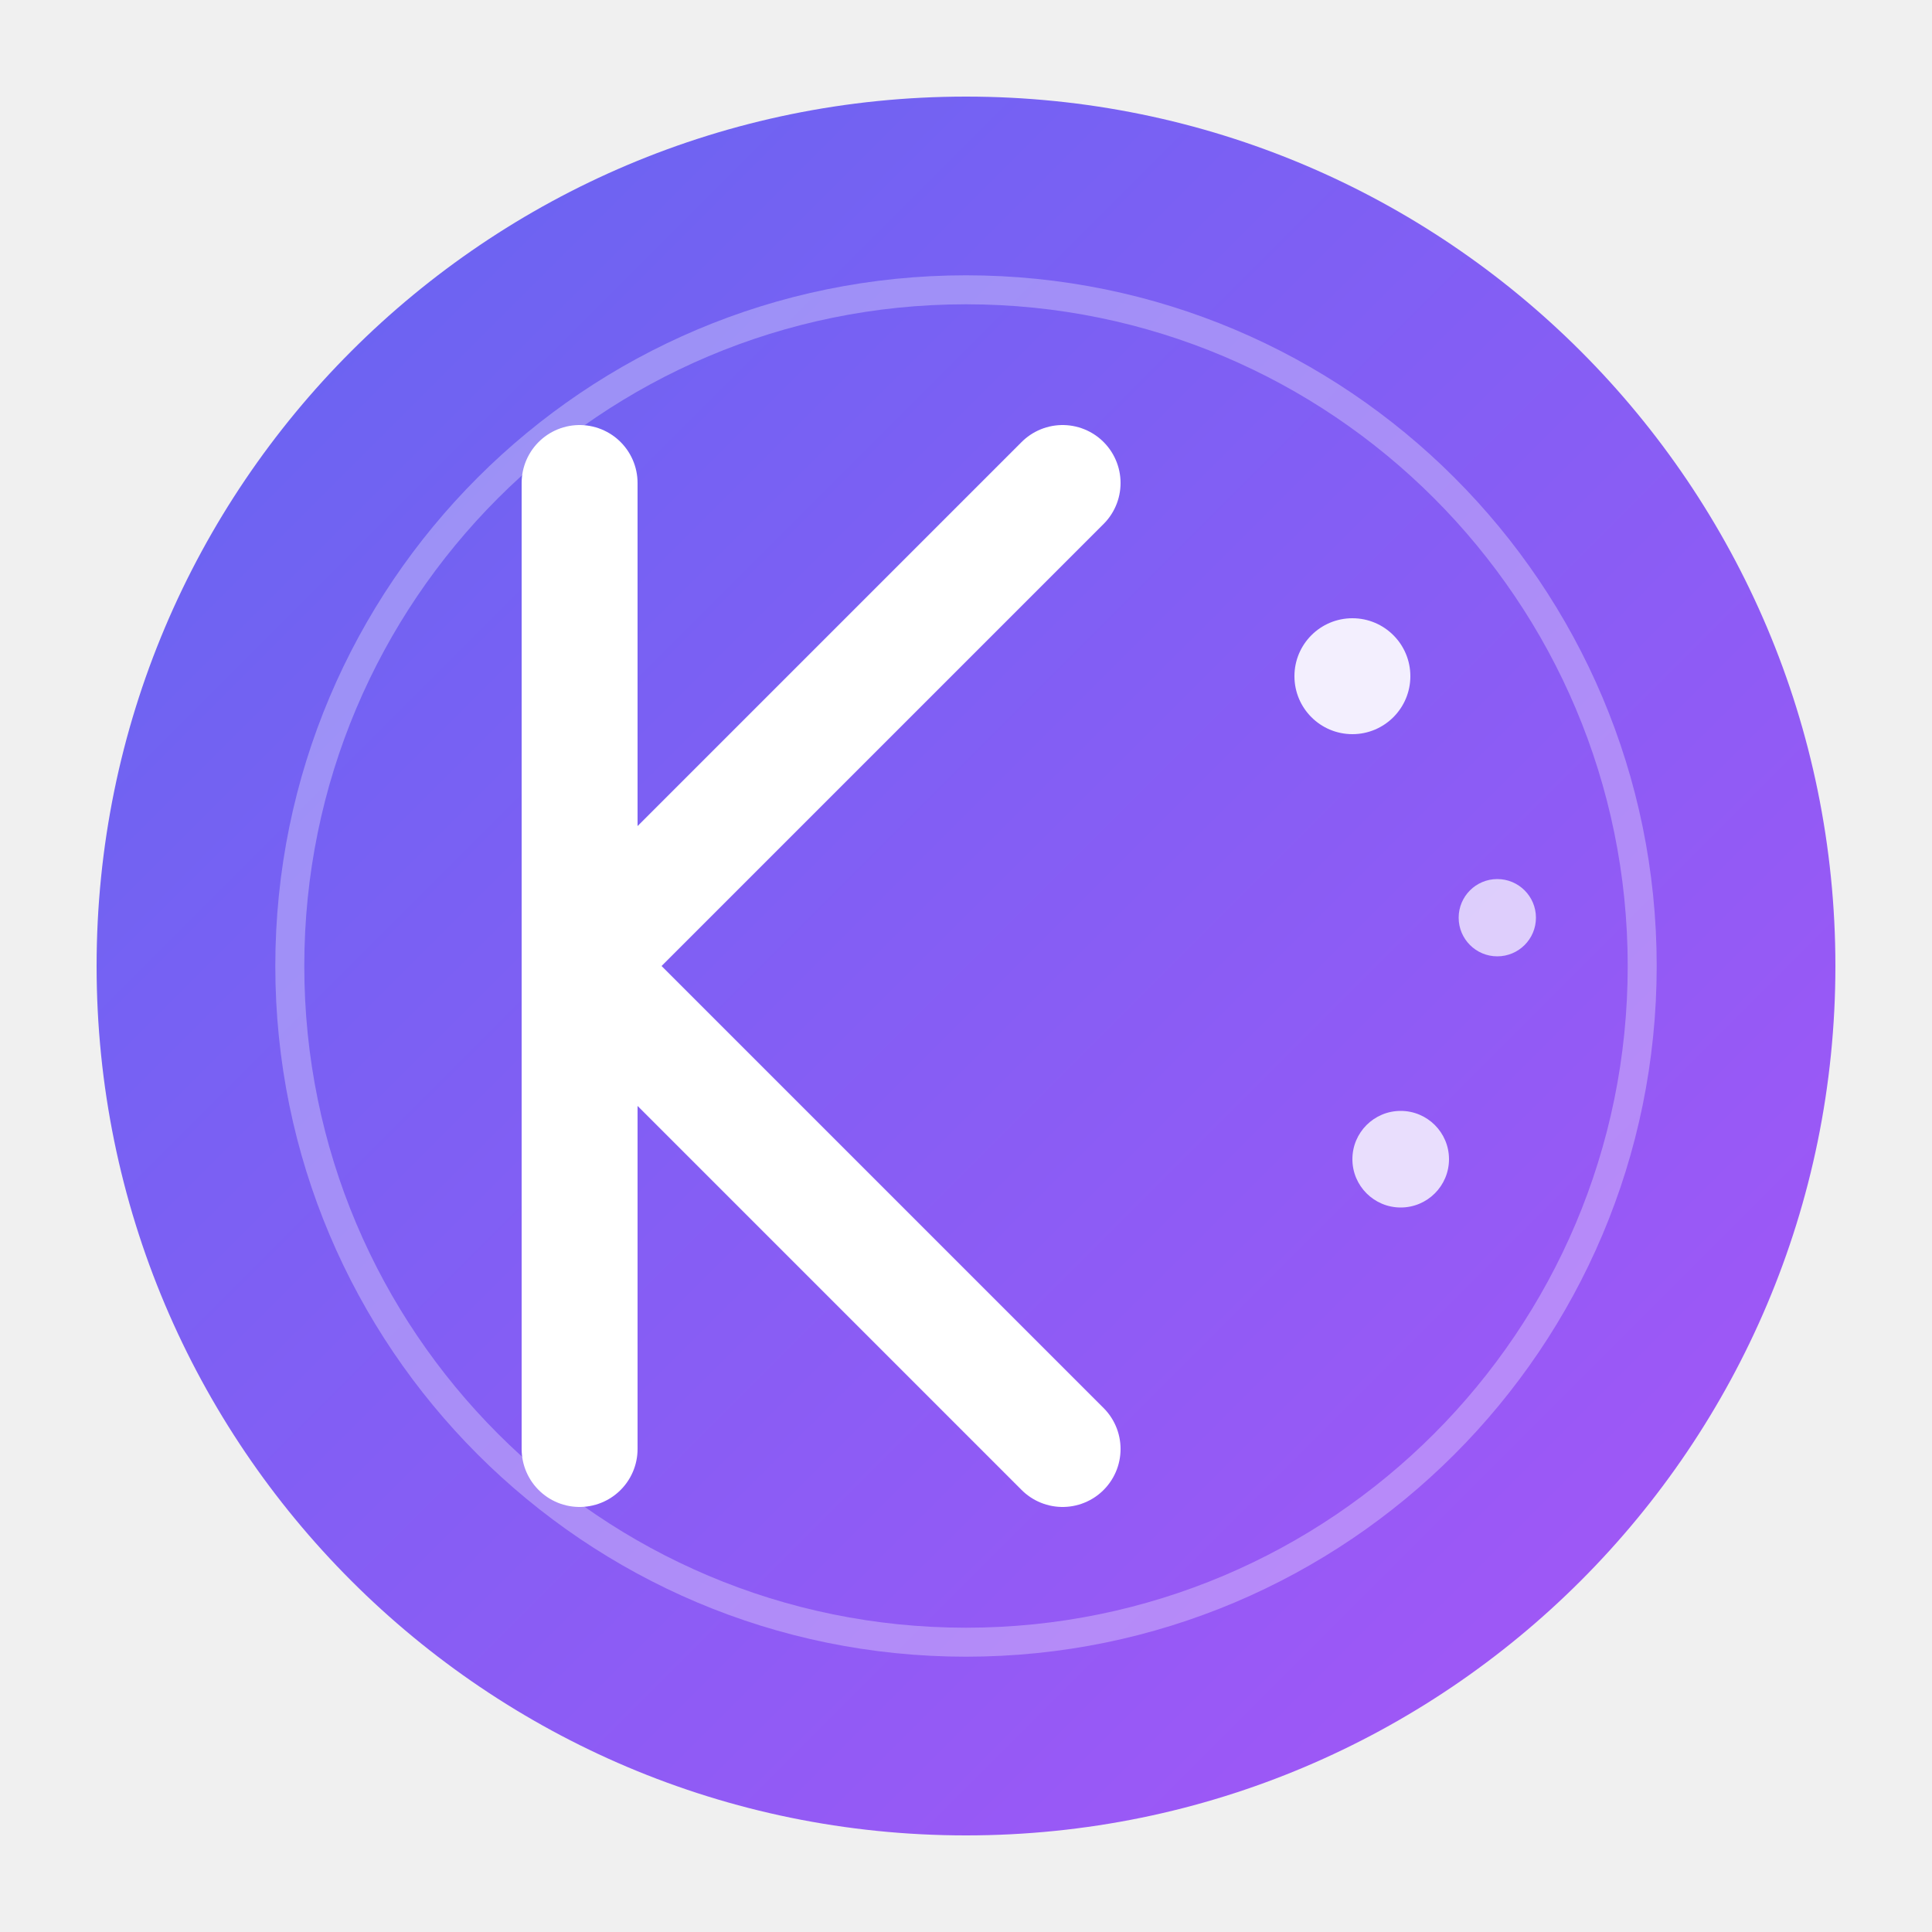
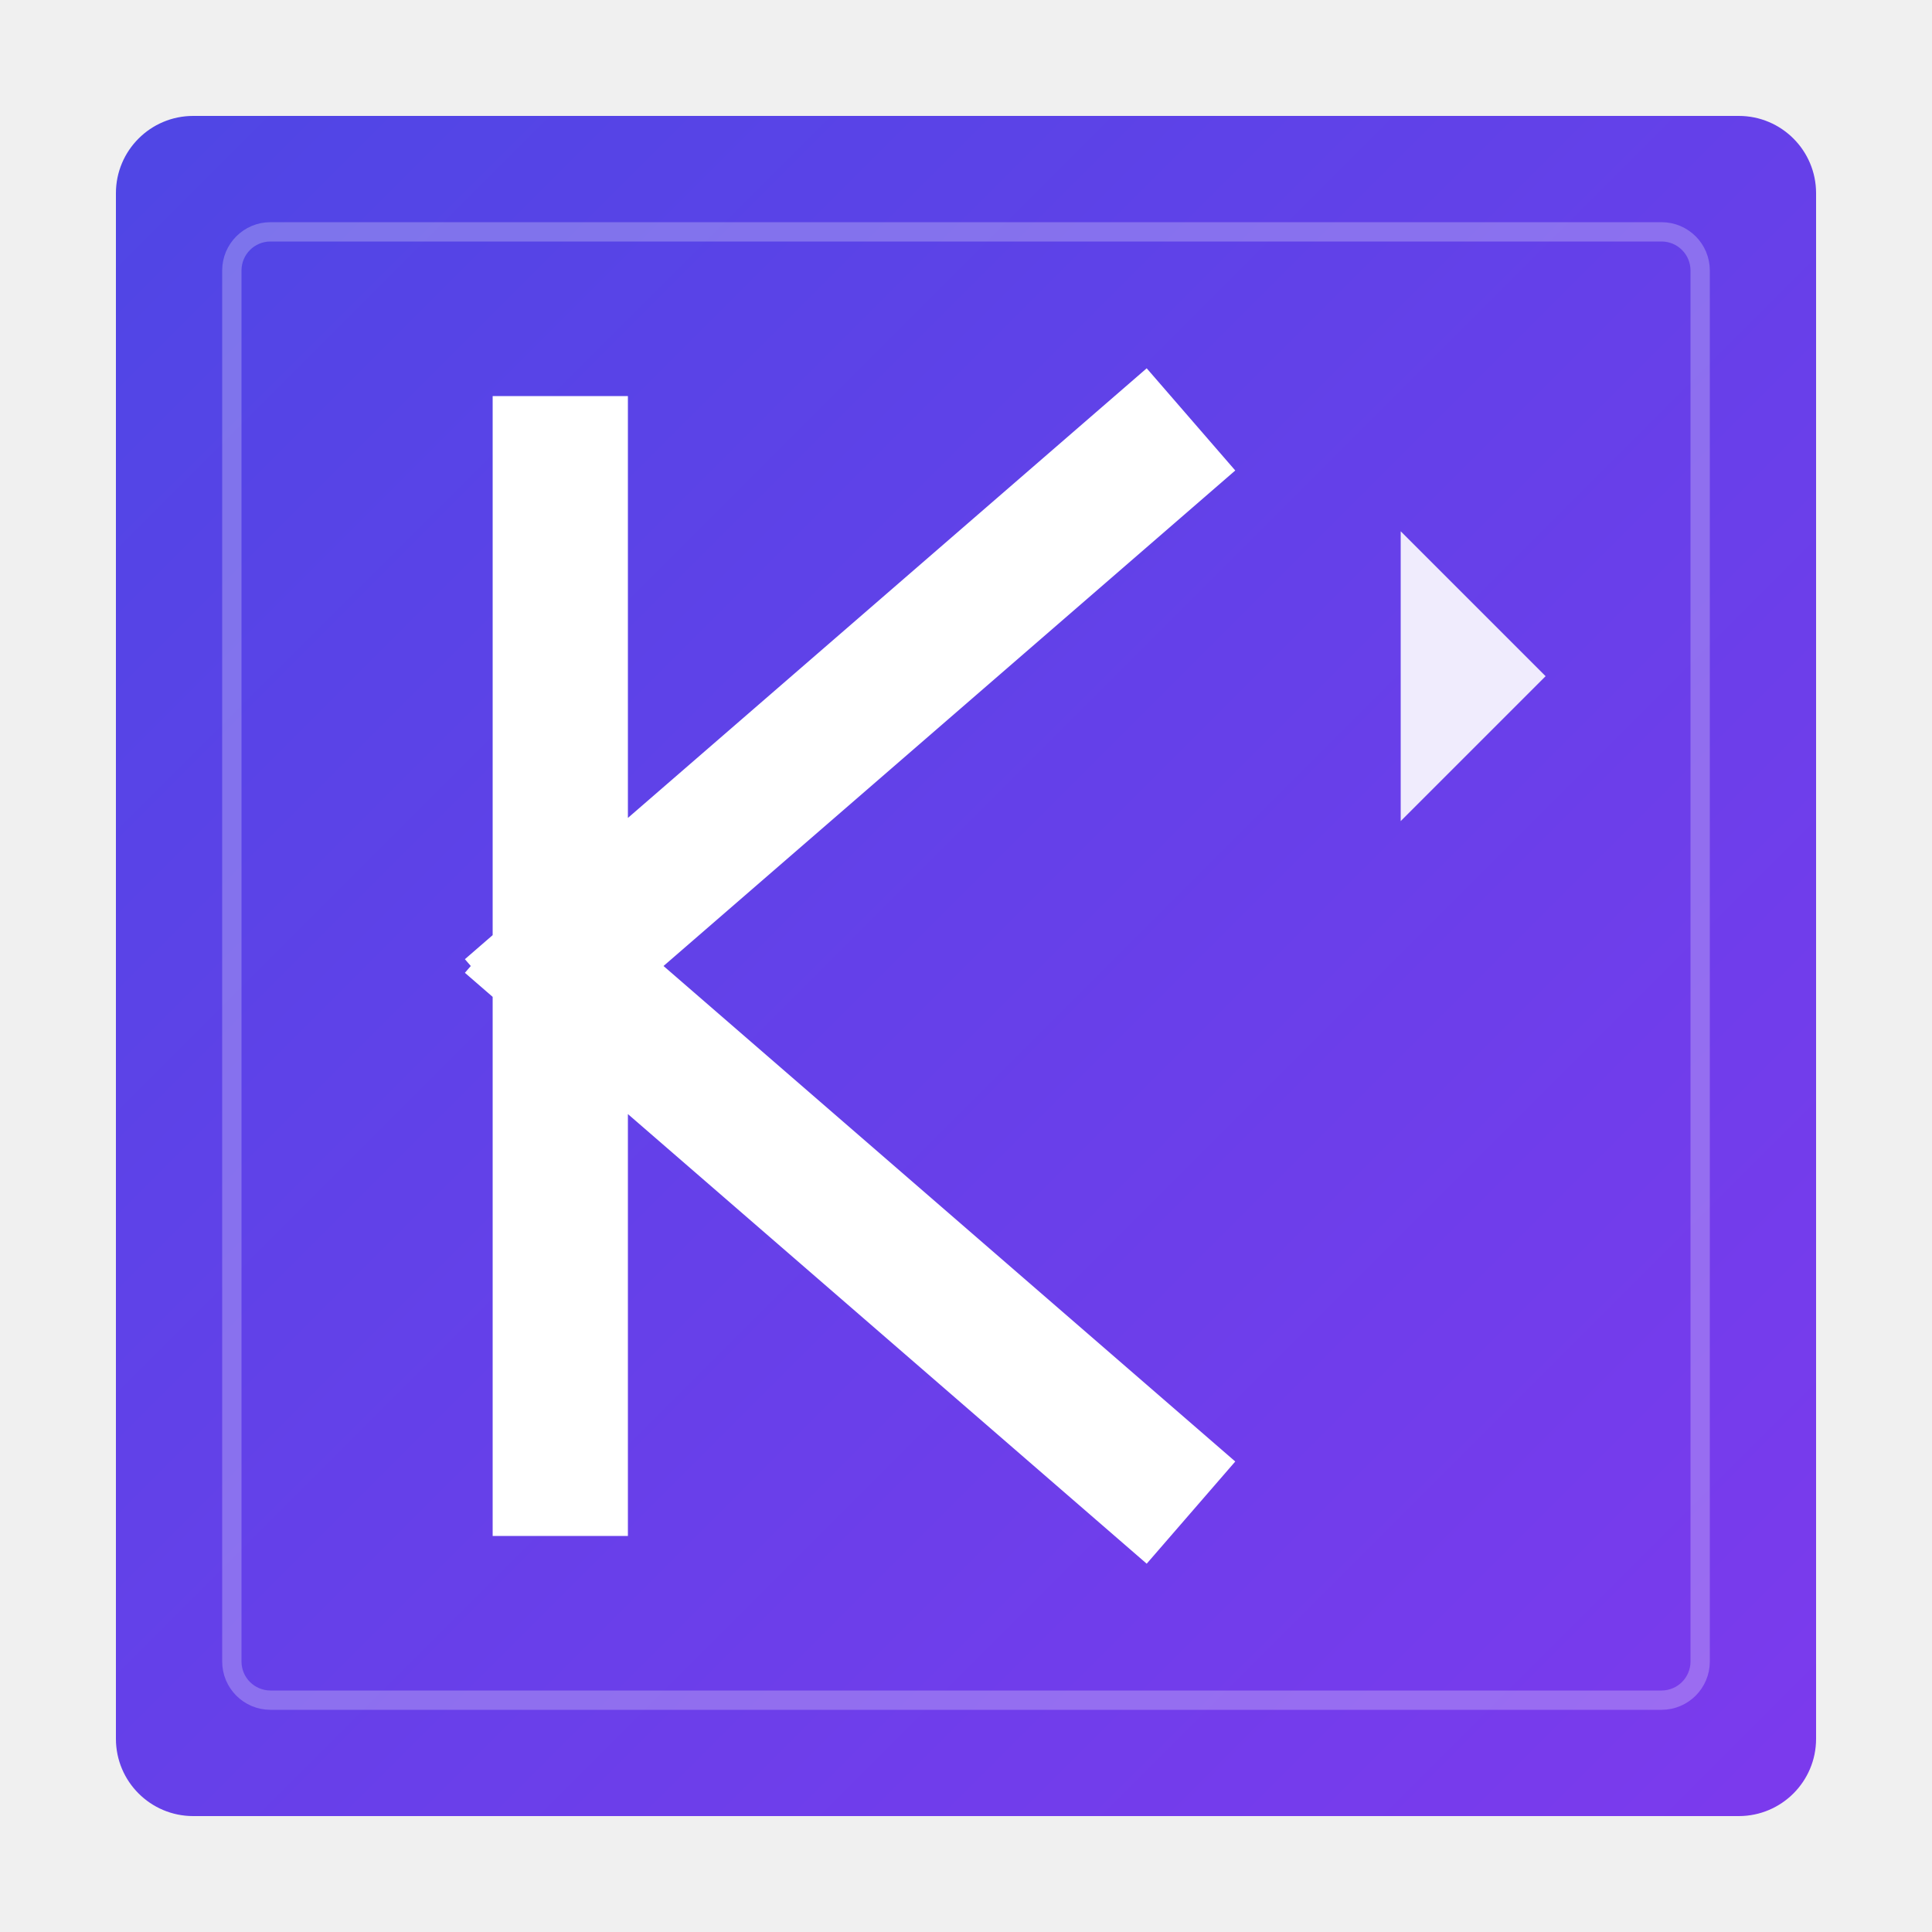
<svg xmlns="http://www.w3.org/2000/svg" viewBox="0 0 200 200" width="200" height="200">
  <defs>
-     <linearGradient id="grad" x1="0%" y1="0%" x2="100%" y2="100%">
-       <stop offset="0%" style="stop-color:#6366f1;stop-opacity:1" />
-       <stop offset="100%" style="stop-color:#a855f7;stop-opacity:1" />
+     <linearGradient id="kGrad" x1="0%" y1="0%" x2="100%" y2="100%">
+       <stop offset="0%" stop-color="#4f46e5" />
+       <stop offset="100%" stop-color="#7c3aed" />
    </linearGradient>
  </defs>
-   <circle cx="100" cy="100" r="90" fill="url(#grad)" />
-   <circle cx="100" cy="100" r="70" fill="none" stroke="white" stroke-width="3" opacity="0.3" />
-   <path d="M60 50 L60 150 M60 100 L110 50 M60 100 L110 150" stroke="white" stroke-width="12" stroke-linecap="round" stroke-linejoin="round" fill="none" />
-   <circle cx="140" cy="70" r="6" fill="white" opacity="0.9" />
-   <circle cx="155" cy="95" r="4" fill="white" opacity="0.7" />
-   <circle cx="145" cy="120" r="5" fill="white" opacity="0.8" />
+   <rect x="12" y="12" width="176" height="176" rx="8" fill="url(#kGrad)" />
+   <rect x="24" y="24" width="152" height="152" rx="4" fill="none" stroke="white" stroke-width="2" opacity="0.25" />
+   <path d="M58 48 L58 152 M58 100 L118 48 M58 100 L118 152" stroke="white" stroke-width="14" stroke-linecap="square" stroke-linejoin="miter" fill="none" />
+   <polygon points="145,55 160,70 145,85" fill="white" opacity="0.9" />
</svg>
